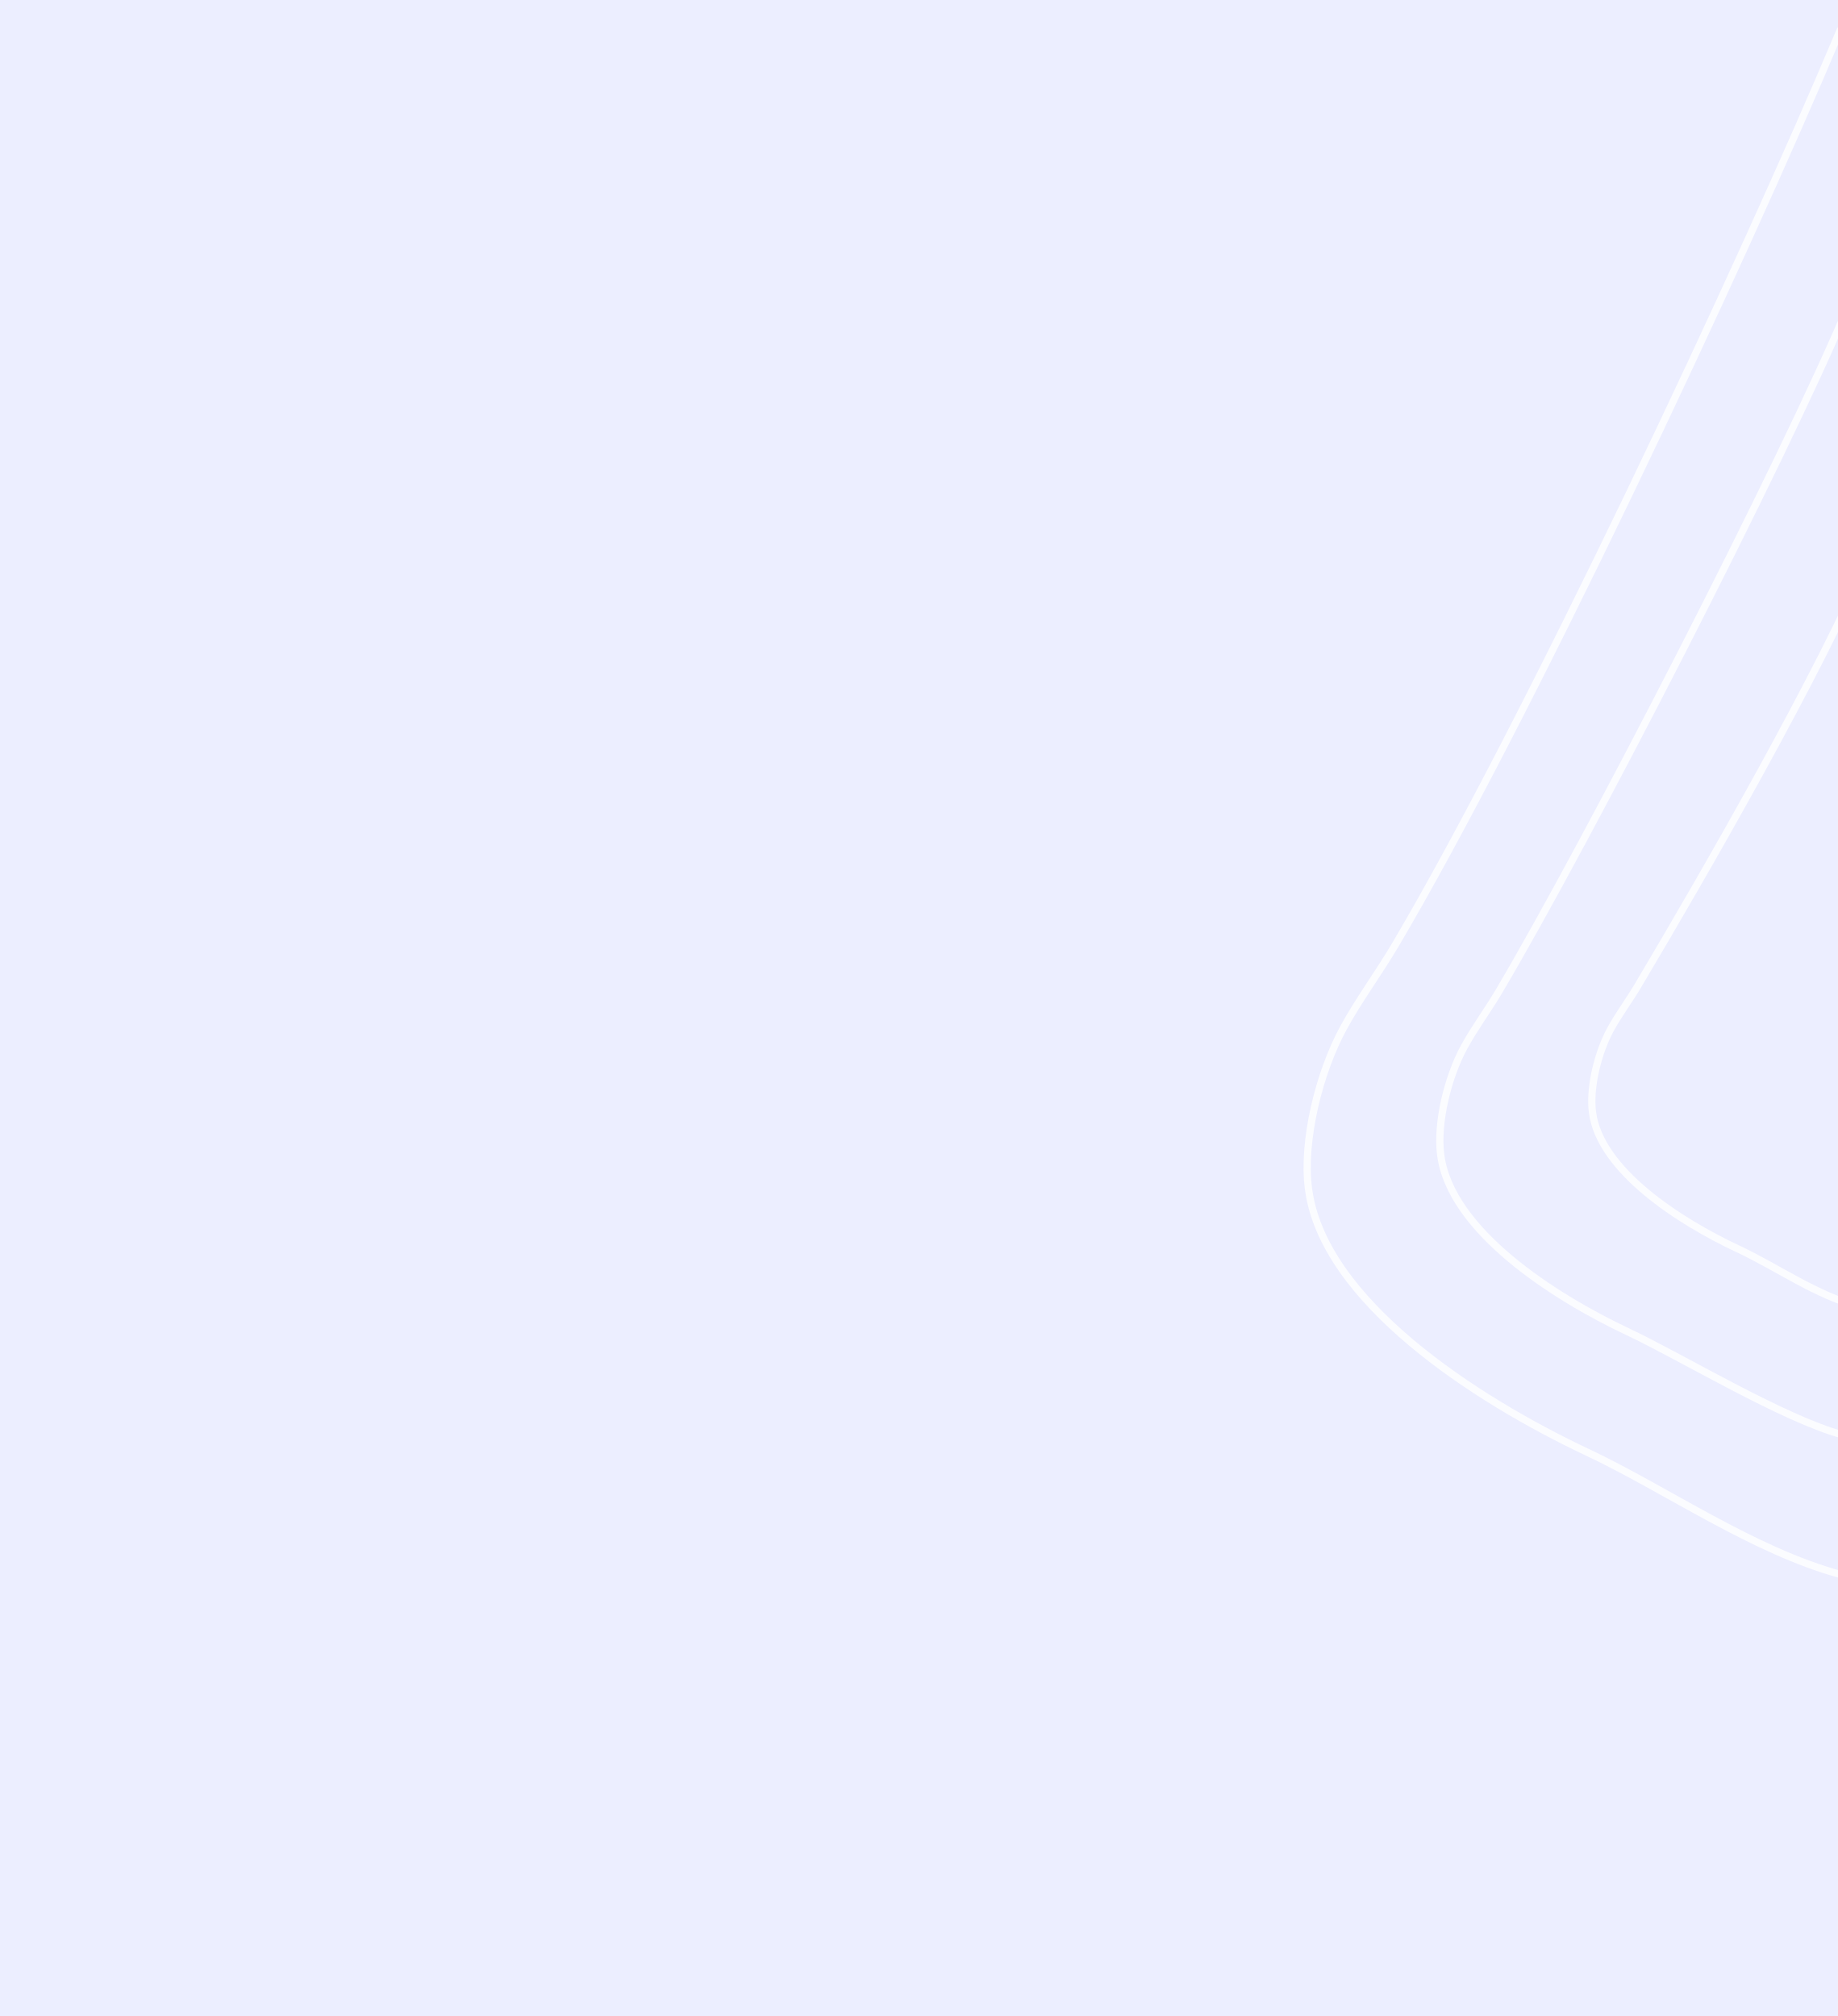
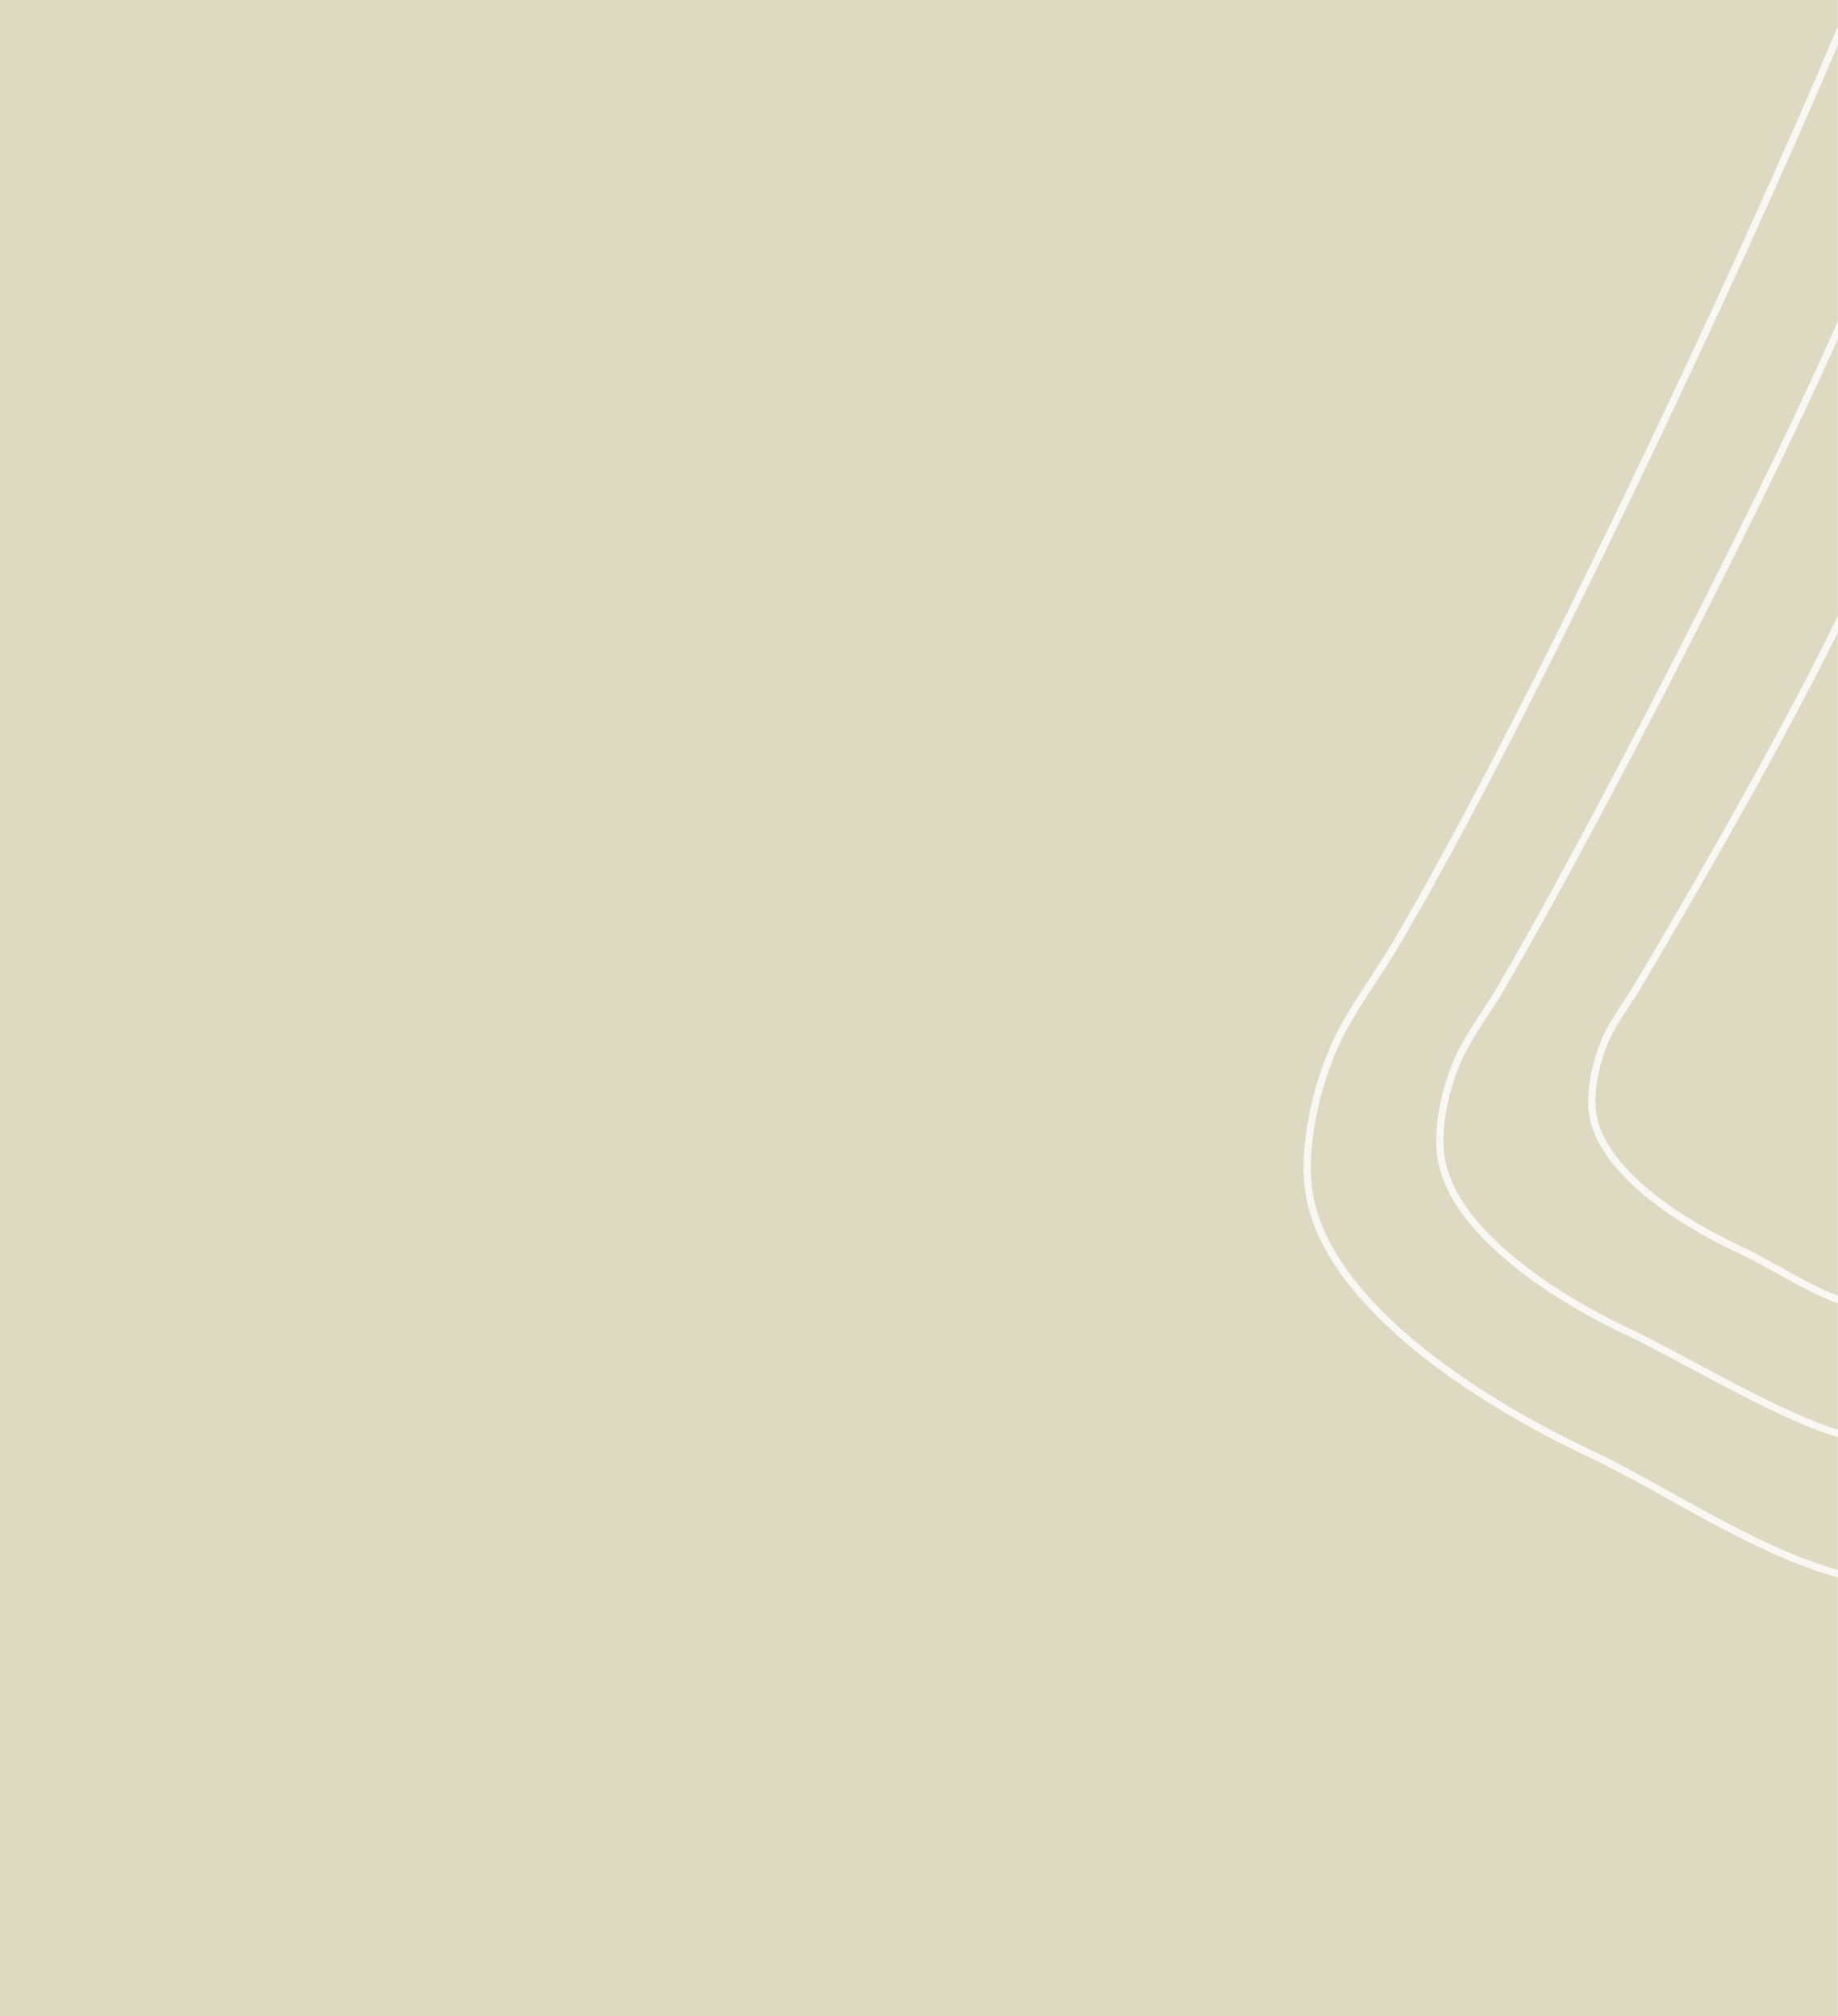
<svg xmlns="http://www.w3.org/2000/svg" width="762" height="836" viewBox="0 0 762 836" fill="none">
-   <rect width="762" height="836" fill="#ECEEFF" />
+   <rect width="762" height="836" fill="#ded9c1" />
  <path d="M776 228.5C754.779 278.75 707.308 361.336 678.993 408.981C675.447 414.949 671.128 420.721 667.822 426.767C662.602 436.314 658.945 450.959 660.293 461.263C663.443 485.344 696.312 506.5 720.522 517.845C737.613 525.854 752.508 536.98 771.523 542.081" stroke="white" stroke-opacity="0.8" stroke-width="3" stroke-linecap="round" />
  <path d="M766.5 126.5C739.097 191.71 658.076 349.258 621.512 411.089C616.932 418.833 611.354 426.323 607.085 434.17C600.345 446.559 595.623 465.564 597.363 478.936C601.431 510.186 643.876 537.641 675.14 552.363C697.21 562.756 739.445 588.381 764 595" stroke="white" stroke-opacity="0.8" stroke-width="3" stroke-linecap="round" />
  <path d="M763 12.5C722.276 109.52 632.766 300.027 578.427 392.019C571.622 403.54 563.332 414.684 556.988 426.358C546.971 444.791 539.953 473.066 542.54 492.962C548.584 539.456 611.663 580.303 658.125 602.208C690.923 617.67 727.009 643.152 763.5 653" stroke="white" stroke-opacity="0.8" stroke-width="3" stroke-linecap="round" />
</svg>
